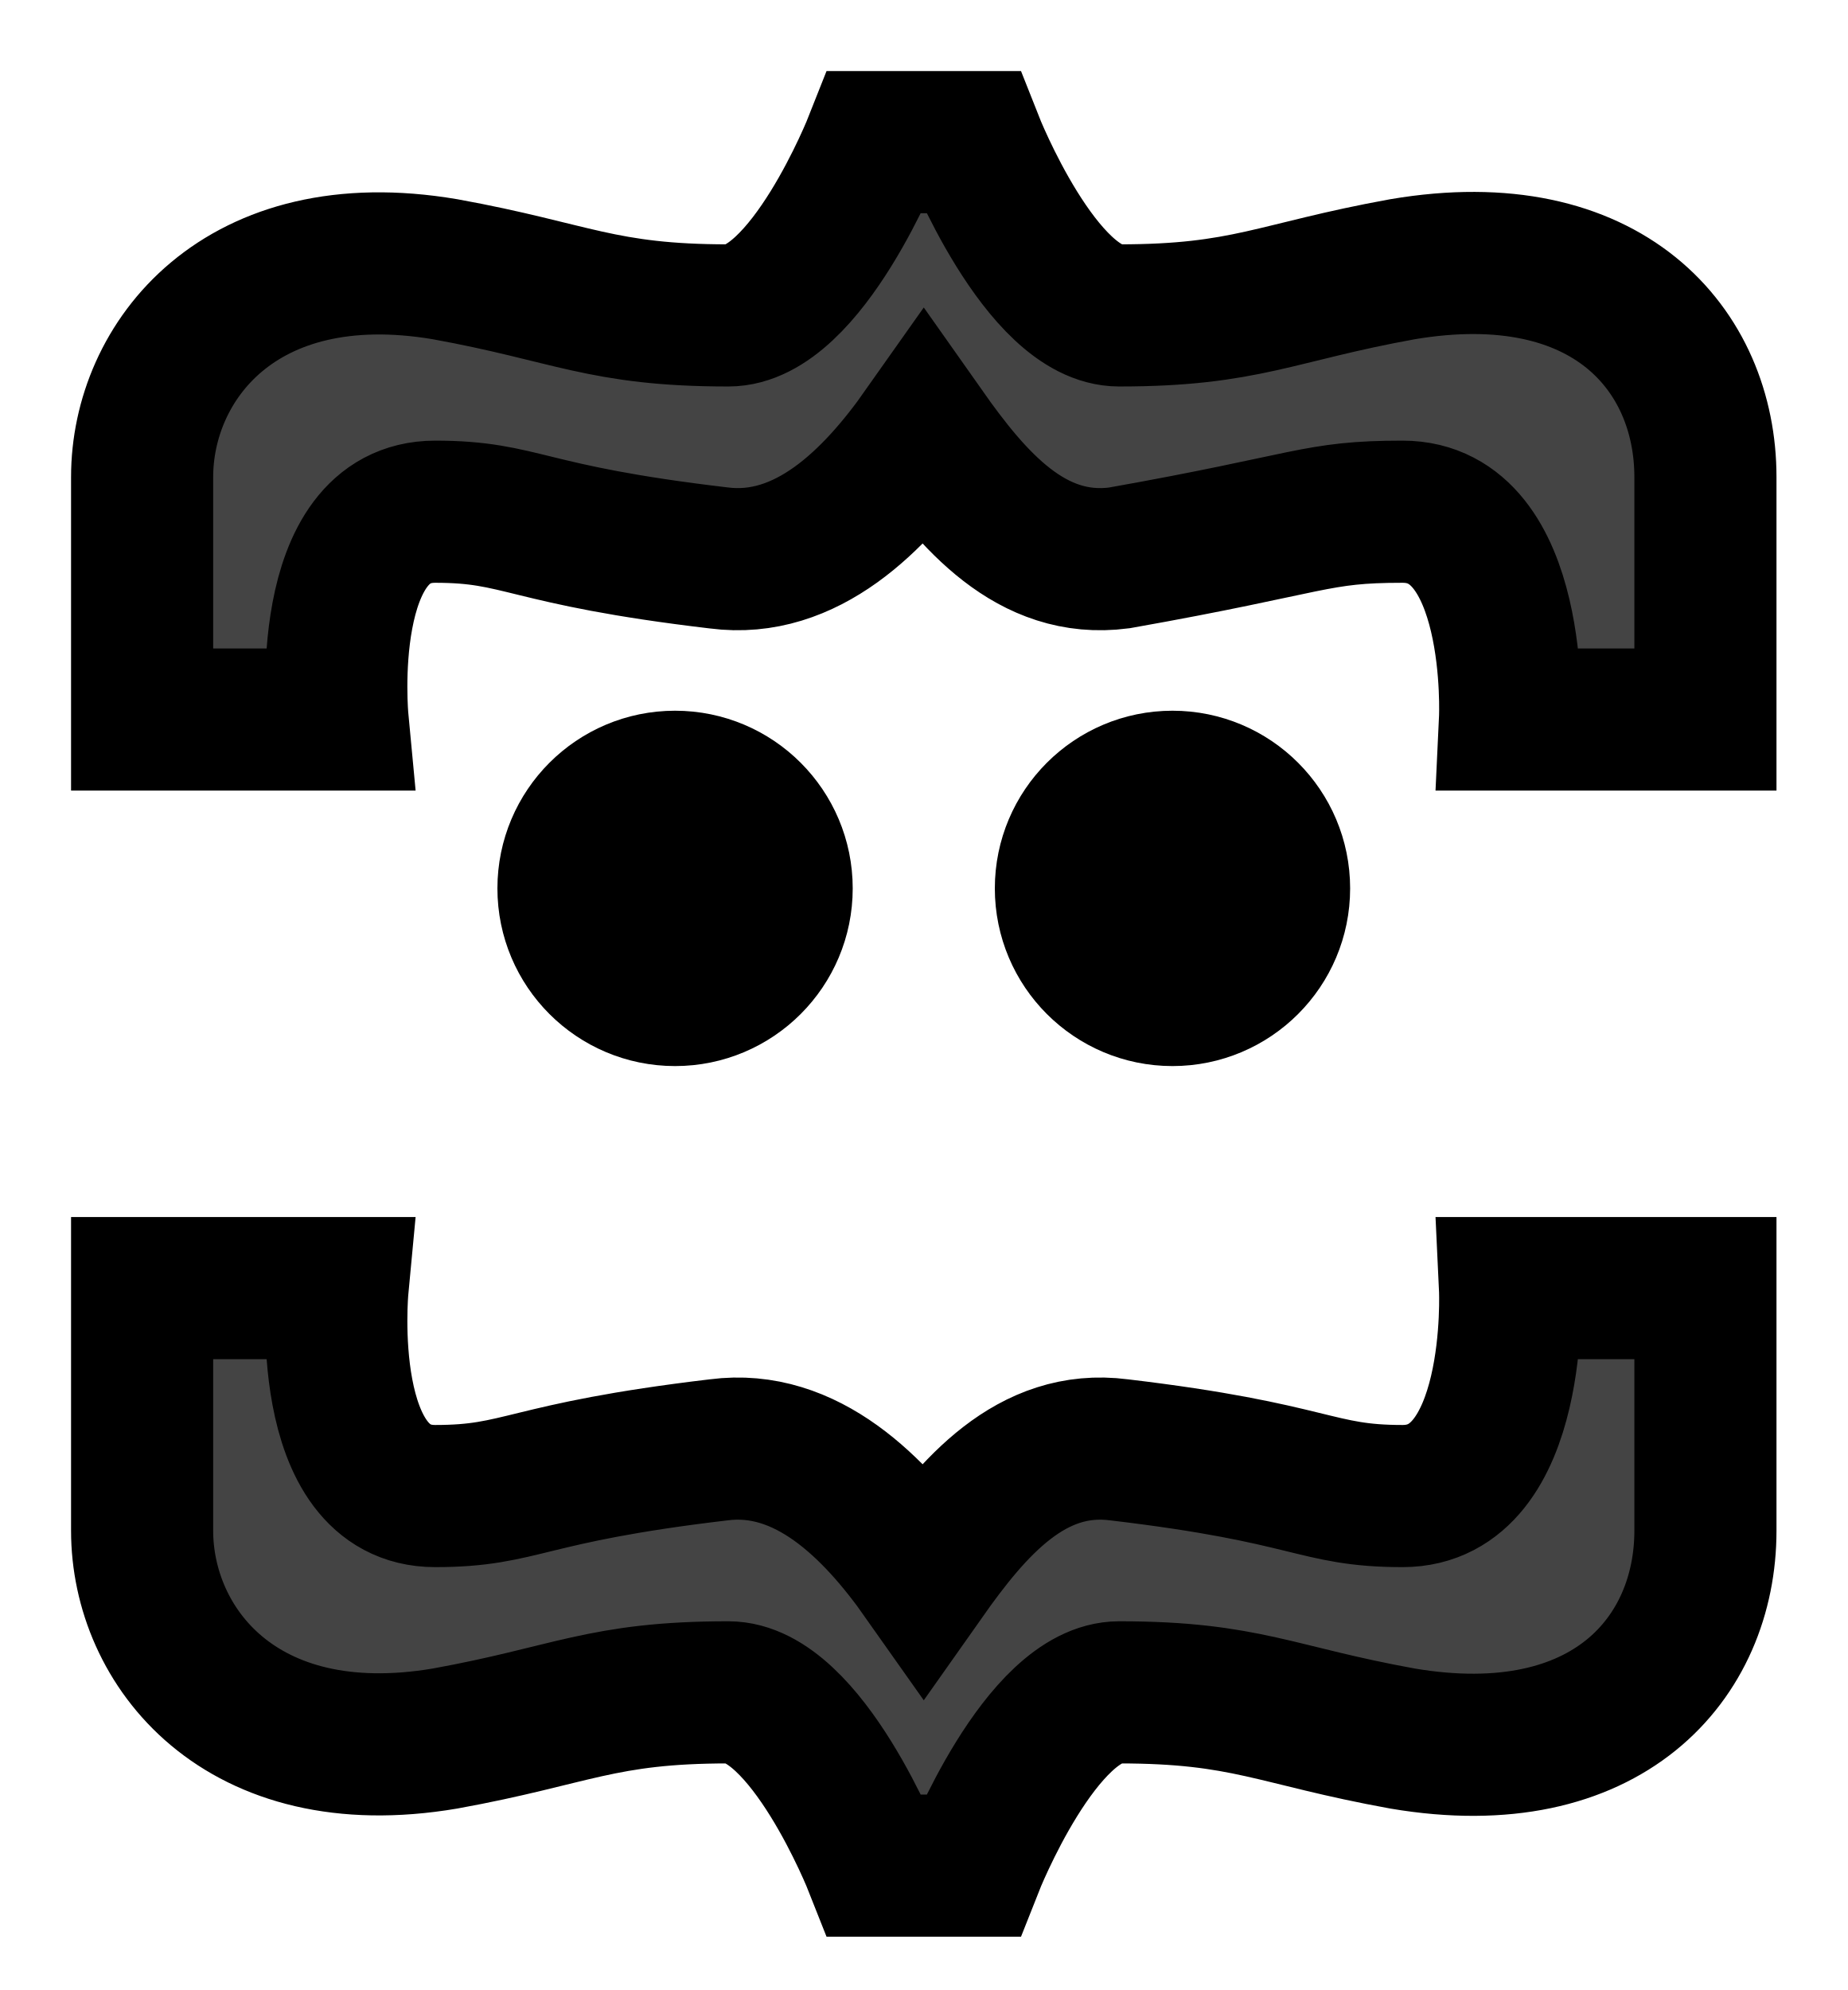
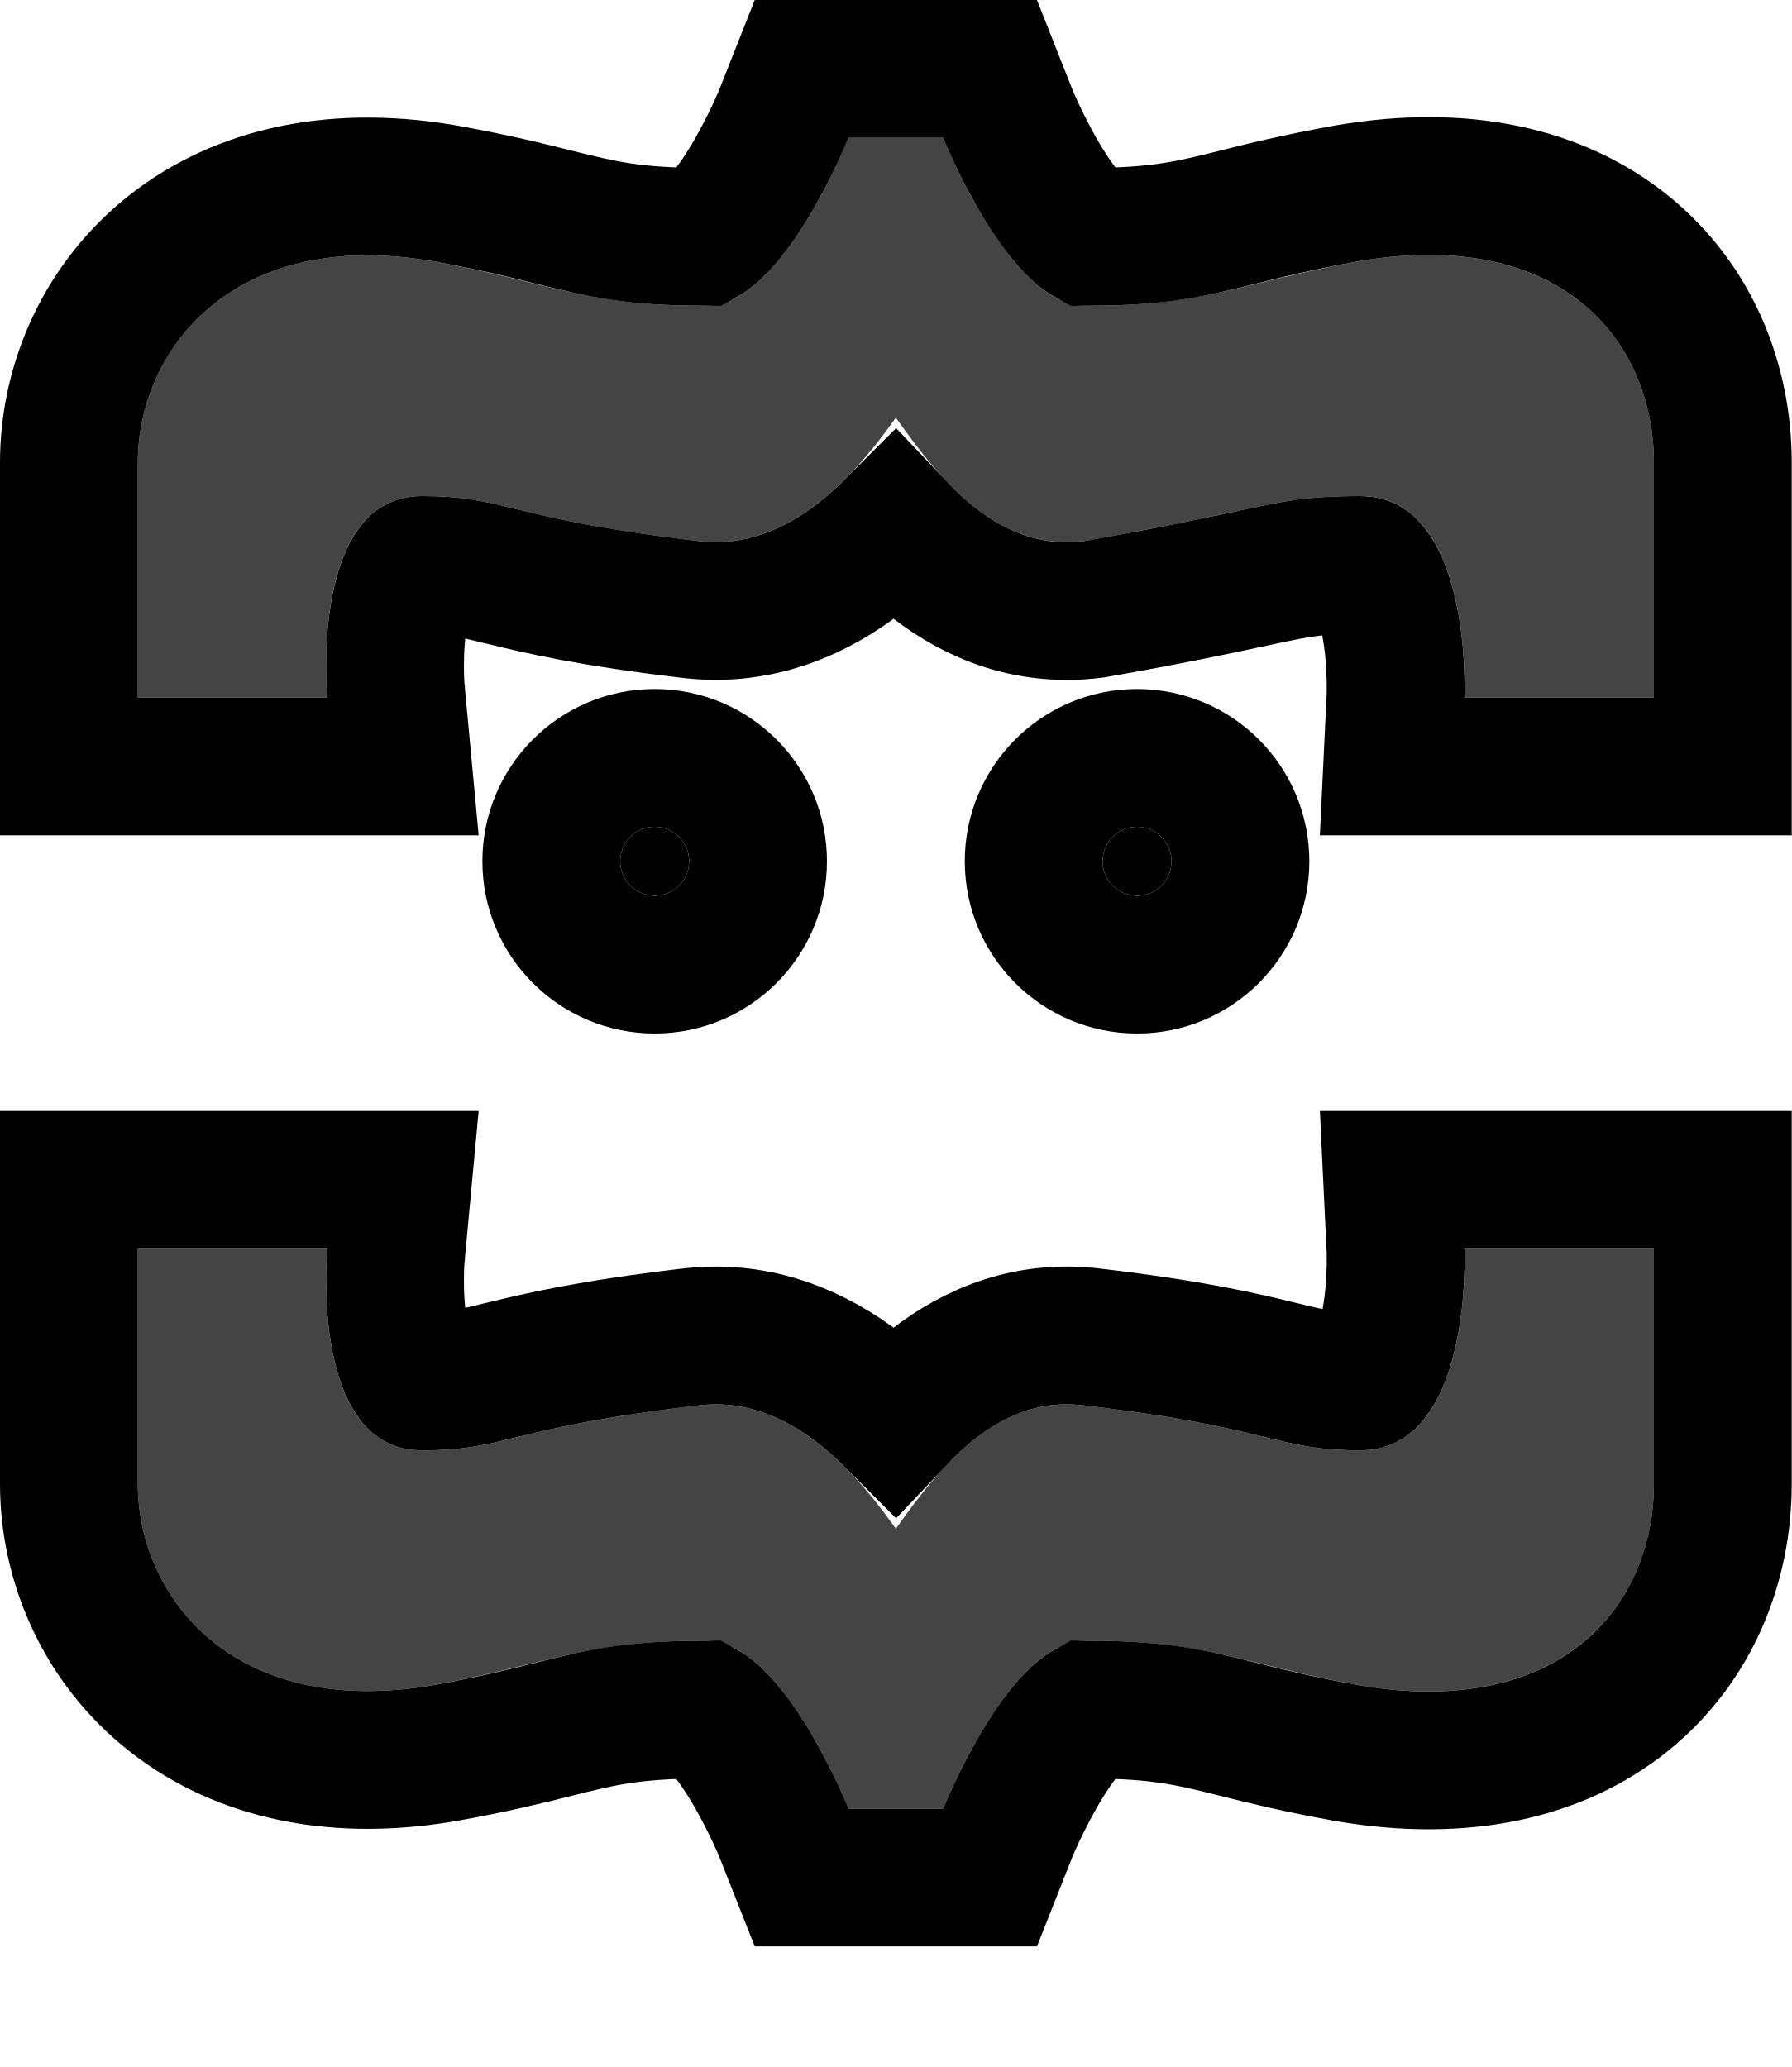
- <svg xmlns="http://www.w3.org/2000/svg" width="13" height="14" viewBox="0 0 13 14" fill="none">
+ <svg xmlns="http://www.w3.org/2000/svg" width="13" height="15" viewBox="0 0 13 15" fill="none">
  <path d="M9.869 1.894C8.975 2.056 8.769 2.219 7.875 2.219C7.325 2.219 6.844 1 6.844 1H6.156C6.156 1 5.675 2.219 5.125 2.219C4.231 2.219 4.025 2.056 3.131 1.894C1.688 1.65 1 2.544 1 3.356C1 4.169 1 5.062 1 5.062H2.375C2.375 5.062 2.237 3.6 3.062 3.6C3.681 3.6 3.681 3.763 5.056 3.925C5.675 4.006 6.156 3.519 6.5 3.031C6.844 3.519 7.256 4.006 7.875 3.925C9.25 3.681 9.25 3.6 9.869 3.6C10.694 3.6 10.625 5.062 10.625 5.062H12C12 5.062 12 4.25 12 3.356C12 2.462 11.312 1.65 9.869 1.894Z" fill="#444444" />
  <path d="M9.869 12.231C8.975 12.069 8.769 11.906 7.875 11.906C7.325 11.906 6.844 13.125 6.844 13.125H6.156C6.156 13.125 5.675 11.906 5.125 11.906C4.231 11.906 4.025 12.069 3.131 12.231C1.688 12.475 1 11.581 1 10.769C1 9.956 1 9.062 1 9.062H2.375C2.375 9.062 2.237 10.525 3.062 10.525C3.681 10.525 3.681 10.363 5.056 10.2C5.675 10.119 6.156 10.606 6.5 11.094C6.844 10.606 7.256 10.119 7.875 10.2C9.25 10.363 9.25 10.525 9.869 10.525C10.694 10.525 10.625 9.062 10.625 9.062H12C12 9.062 12 9.875 12 10.769C12 11.662 11.312 12.475 9.869 12.231Z" fill="#444444" />
-   <path d="M9.869 1.894C8.975 2.056 8.769 2.219 7.875 2.219C7.325 2.219 6.844 1 6.844 1H6.156C6.156 1 5.675 2.219 5.125 2.219C4.231 2.219 4.025 2.056 3.131 1.894C1.688 1.65 1 2.544 1 3.356C1 4.169 1 5.062 1 5.062H2.375C2.375 5.062 2.237 3.6 3.062 3.6C3.681 3.6 3.681 3.763 5.056 3.925C5.675 4.006 6.156 3.519 6.5 3.031C6.844 3.519 7.256 4.006 7.875 3.925C9.25 3.681 9.25 3.6 9.869 3.6C10.694 3.6 10.625 5.062 10.625 5.062H12C12 5.062 12 4.25 12 3.356C12 2.462 11.312 1.65 9.869 1.894Z" stroke="black" />
-   <path d="M9.869 12.231C8.975 12.069 8.769 11.906 7.875 11.906C7.325 11.906 6.844 13.125 6.844 13.125H6.156C6.156 13.125 5.675 11.906 5.125 11.906C4.231 11.906 4.025 12.069 3.131 12.231C1.688 12.475 1 11.581 1 10.769C1 9.956 1 9.062 1 9.062H2.375C2.375 9.062 2.237 10.525 3.062 10.525C3.681 10.525 3.681 10.363 5.056 10.2C5.675 10.119 6.156 10.606 6.5 11.094C6.844 10.606 7.256 10.119 7.875 10.2C9.25 10.363 9.25 10.525 9.869 10.525C10.694 10.525 10.625 9.062 10.625 9.062H12C12 9.062 12 9.875 12 10.769C12 11.662 11.312 12.475 9.869 12.231Z" stroke="black" />
-   <circle cx="4.75" cy="6.25" r="0.75" fill="black" stroke="black" />
-   <circle cx="8.25" cy="6.25" r="0.75" fill="black" stroke="black" />
+   <path d="M5 6.25C5 6.388 4.888 6.5 4.75 6.5C4.612 6.5 4.5 6.388 4.5 6.25C4.5 6.112 4.612 6 4.75 6C4.888 6 5 6.112 5 6.25Z" fill="black" />
+   <path d="M8.5 6.25C8.5 6.388 8.388 6.5 8.25 6.5C8.112 6.5 8 6.388 8 6.25C8 6.112 8.112 6 8.25 6C8.388 6 8.5 6.112 8.5 6.25Z" fill="black" />
+   <path d="M9.786 1.401L9.786 1.401L9.779 1.402C9.413 1.468 9.172 1.528 8.974 1.578C8.631 1.663 8.415 1.717 7.896 1.719C7.885 1.713 7.861 1.698 7.823 1.663C7.746 1.591 7.661 1.48 7.578 1.346C7.497 1.215 7.429 1.081 7.38 0.978C7.356 0.927 7.338 0.885 7.325 0.856C7.319 0.842 7.315 0.831 7.312 0.824L7.309 0.817L7.309 0.816L7.309 0.816L7.309 0.816L7.309 0.816L7.309 0.816L7.184 0.5H6.844H6.156H5.816L5.691 0.816L5.691 0.816L5.691 0.816L5.691 0.816L5.691 0.816L5.691 0.817L5.688 0.824C5.685 0.831 5.681 0.842 5.675 0.856C5.662 0.885 5.644 0.927 5.62 0.978C5.571 1.081 5.503 1.215 5.422 1.346C5.339 1.48 5.254 1.591 5.177 1.663C5.139 1.698 5.115 1.713 5.104 1.719C4.585 1.717 4.369 1.663 4.026 1.578C3.828 1.528 3.587 1.468 3.221 1.402L3.221 1.402L3.214 1.401C2.376 1.259 1.688 1.441 1.204 1.845C0.729 2.242 0.5 2.814 0.5 3.356V3.433V3.509V3.586V3.591V3.596V3.6V3.605V3.61V3.615V3.62V3.624V3.629V3.634V3.639V3.644V3.648V3.653V3.658V3.663V3.668V3.672V3.677V3.682V3.687V3.692V3.696V3.701V3.706V3.711V3.715V3.72V3.725V3.73V3.735V3.739V3.744V3.749V3.754V3.758V3.763V3.768V3.773V3.777V3.782V3.787V3.792V3.796V3.801V3.806V3.811V3.815V3.82V3.825V3.83V3.834V3.839V3.844V3.849V3.853V3.858V3.863V3.867V3.872V3.877V3.882V3.886V3.891V3.896V3.9V3.905V3.91V3.914V3.919V3.924V3.928V3.933V3.938V3.942V3.947V3.952V3.956V3.961V3.966V3.97V3.975V3.98V3.984V3.989V3.993V3.998V4.003V4.007V4.012V4.016V4.021V4.026V4.03V4.035V4.039V4.044V4.049V4.053V4.058V4.062V4.067V4.071V4.076V4.08V4.085V4.089V4.094V4.098V4.103V4.108V4.112V4.117V4.121V4.125V4.13V4.134V4.139V4.143V4.148V4.152V4.157V4.161V4.166V4.183V4.253V4.287V4.304V4.321V4.388V4.514V4.91V4.975V5.001V5.023V5.04V5.047V5.052V5.057V5.058V5.06V5.062V5.062V5.062V5.062V5.062L1 5.062H0.5V5.562H1H2.375H2.924L2.873 5.017L2.873 5.017C2.873 5.017 2.873 5.017 2.873 5.017C2.873 5.016 2.873 5.016 2.873 5.016C2.873 5.016 2.873 5.016 2.873 5.016L2.873 5.016L2.872 5.009C2.872 5.001 2.871 4.989 2.87 4.973C2.868 4.94 2.866 4.892 2.866 4.834C2.866 4.715 2.874 4.565 2.901 4.424C2.929 4.274 2.97 4.178 3.007 4.129C3.027 4.102 3.032 4.1 3.062 4.1C3.301 4.1 3.407 4.126 3.634 4.182C3.642 4.184 3.649 4.185 3.657 4.187C3.921 4.252 4.285 4.337 4.995 4.421C5.462 4.481 5.861 4.322 6.173 4.098C6.288 4.015 6.394 3.922 6.492 3.824C6.58 3.917 6.675 4.007 6.779 4.087C7.08 4.32 7.468 4.483 7.94 4.421L7.951 4.419L7.962 4.417C8.496 4.323 8.832 4.251 9.066 4.201C9.138 4.186 9.2 4.172 9.255 4.161C9.475 4.116 9.596 4.1 9.869 4.1C9.901 4.1 9.915 4.104 9.944 4.141C9.988 4.195 10.034 4.296 10.069 4.446C10.103 4.588 10.118 4.738 10.123 4.857C10.126 4.916 10.127 4.964 10.126 4.996C10.126 5.012 10.126 5.025 10.126 5.032L10.126 5.039L10.126 5.039L10.126 5.039L10.126 5.04C10.126 5.04 10.126 5.04 10.126 5.04L10.126 5.04L10.126 5.04L10.101 5.562H10.625H12H12.5V5.062V5.062V5.062V5.062V5.062V5.062V5.062V5.062V5.062V5.062V5.061V5.061V5.061V5.061V5.06V5.06V5.06V5.06V5.059V5.059V5.058V5.058V5.058V5.057V5.057V5.056V5.056V5.055V5.055V5.054V5.054V5.053V5.053V5.052V5.051V5.051V5.05V5.049V5.049V5.048V5.047V5.046V5.046V5.045V5.044V5.043V5.043V5.042V5.041V5.04V5.039V5.038V5.037V5.036V5.035V5.034V5.033V5.032V5.031V5.03V5.029V5.028V5.027V5.026V5.025V5.024V5.022V5.021V5.02V5.019V5.018V5.016V5.015V5.014V5.013V5.011V5.01V5.009V5.007V5.006V5.004V5.003V5.002V5V4.999V4.997V4.996V4.994V4.993V4.991V4.99V4.988V4.986V4.985V4.983V4.982V4.98V4.978V4.977V4.975V4.973V4.972V4.97V4.968V4.966V4.965V4.963V4.961V4.959V4.957V4.955V4.954V4.952V4.95V4.948V4.946V4.944V4.942V4.94V4.938V4.936V4.934V4.932V4.93V4.928V4.926V4.924V4.922V4.919V4.917V4.915V4.913V4.911V4.909V4.906V4.904V4.902V4.9V4.897V4.895V4.893V4.891V4.888V4.886V4.884V4.881V4.879V4.876V4.874V4.872V4.869V4.867V4.864V4.862V4.859V4.857V4.854V4.852V4.849V4.847V4.844V4.842V4.839V4.836V4.834V4.831V4.829V4.826V4.823V4.821V4.818V4.815V4.812V4.81V4.807V4.804V4.801V4.799V4.796V4.793V4.79V4.787V4.785V4.782V4.779V4.776V4.773V4.77V4.767V4.764V4.761V4.758V4.755V4.752V4.749V4.746V4.743V4.74V4.737V4.734V4.731V4.728V4.725V4.722V4.719V4.716V4.712V4.709V4.706V4.703V4.7V4.697V4.693V4.69V4.687V4.684V4.68V4.677V4.674V4.67V4.667V4.664V4.661V4.657V4.654V4.65V4.647V4.644V4.64V4.637V4.633V4.63V4.627V4.623V4.62V4.616V4.613V4.609V4.606V4.602V4.599V4.595V4.592V4.588V4.584V4.581V4.577V4.574V4.57V4.566V4.563V4.559V4.556V4.552V4.548V4.545V4.541V4.537V4.533V4.53V4.526V4.522V4.518V4.515V4.511V4.507V4.503V4.5V4.496V4.492V4.488V4.484V4.48V4.476V4.473V4.469V4.465V4.461V4.457V4.453V4.449V4.445V4.441V4.437V4.433V4.429V4.425V4.421V4.417V4.413V4.409V4.405V4.401V4.397V4.393V4.389V4.385V4.381V4.377V4.373V4.369V4.365V4.36V4.356V4.352V4.348V4.344V4.34V4.335V4.331V4.327V4.323V4.319V4.314V4.31V4.306V4.302V4.297V4.293V4.289V4.285V4.28V4.276V4.272V4.267V4.263V4.259V4.254V4.25V4.246V4.241V4.237V4.233V4.228V4.224V4.219V4.215V4.211V4.206V4.202V4.197V4.193V4.188V4.184V4.179V4.175V4.171V4.166V4.162V4.157V4.153V4.148V4.144V4.139V4.134V4.13V4.125V4.121V4.116V4.112V4.107V4.102V4.098V4.093V4.089V4.084V4.079V4.075V4.07V4.066V4.061V4.056V4.052V4.047V4.042V4.038V4.033V4.028V4.023V4.019V4.014V4.009V4.005V4V3.995V3.99V3.986V3.981V3.976V3.971V3.967V3.962V3.957V3.952V3.947V3.943V3.938V3.933V3.928V3.923V3.919V3.914V3.909V3.904V3.899V3.894V3.89V3.885V3.88V3.875V3.87V3.865V3.86V3.855V3.85V3.846V3.841V3.836V3.831V3.826V3.821V3.816V3.811V3.806V3.801V3.796V3.791V3.786V3.781V3.776V3.771V3.766V3.761V3.756V3.751V3.746V3.741V3.736V3.731V3.726V3.721V3.716V3.711V3.706V3.701V3.696V3.691V3.686V3.681V3.676V3.671V3.666V3.661V3.656V3.651V3.646V3.641V3.635V3.63V3.625V3.62V3.615V3.61V3.605V3.6V3.595V3.59V3.584V3.579V3.574V3.569V3.564V3.559V3.554V3.548V3.543V3.538V3.533V3.528V3.523V3.518V3.512V3.507V3.502V3.497V3.492V3.486V3.481V3.476V3.471V3.466V3.461V3.455V3.45V3.445V3.44V3.435V3.429V3.424V3.419V3.414V3.409V3.403V3.398V3.393V3.388V3.382V3.377V3.372V3.367V3.361V3.356C12.5 2.783 12.277 2.203 11.79 1.809C11.299 1.413 10.611 1.261 9.786 1.401ZM9.779 12.723L9.779 12.723L9.786 12.724C10.611 12.864 11.299 12.712 11.79 12.316C12.277 11.922 12.5 11.342 12.5 10.769V10.764V10.758V10.753V10.748V10.743V10.737V10.732V10.727V10.722V10.716V10.711V10.706V10.701V10.696V10.69V10.685V10.68V10.675V10.67V10.664V10.659V10.654V10.649V10.644V10.639V10.633V10.628V10.623V10.618V10.613V10.607V10.602V10.597V10.592V10.587V10.582V10.576V10.571V10.566V10.561V10.556V10.551V10.546V10.541V10.536V10.53V10.525V10.52V10.515V10.51V10.505V10.5V10.495V10.489V10.484V10.479V10.474V10.469V10.464V10.459V10.454V10.449V10.444V10.439V10.434V10.429V10.424V10.419V10.414V10.409V10.404V10.399V10.393V10.389V10.383V10.379V10.373V10.368V10.364V10.358V10.354V10.349V10.344V10.339V10.334V10.329V10.324V10.319V10.314V10.309V10.304V10.299V10.294V10.289V10.284V10.279V10.274V10.27V10.265V10.26V10.255V10.25V10.245V10.24V10.235V10.231V10.226V10.221V10.216V10.211V10.206V10.201V10.197V10.192V10.187V10.182V10.178V10.173V10.168V10.163V10.158V10.154V10.149V10.144V10.139V10.135V10.13V10.125V10.12V10.116V10.111V10.106V10.101V10.097V10.092V10.087V10.083V10.078V10.073V10.069V10.064V10.059V10.055V10.05V10.046V10.041V10.036V10.032V10.027V10.023V10.018V10.013V10.009V10.004V10V9.995V9.991V9.986V9.982V9.977V9.972V9.968V9.963V9.959V9.954V9.95V9.946V9.941V9.937V9.932V9.928V9.923V9.919V9.914V9.91V9.906V9.901V9.897V9.892V9.888V9.884V9.879V9.875V9.871V9.866V9.862V9.858V9.853V9.849V9.845V9.84V9.836V9.832V9.828V9.823V9.819V9.815V9.811V9.806V9.802V9.798V9.794V9.79V9.785V9.781V9.777V9.773V9.769V9.765V9.76V9.756V9.752V9.748V9.744V9.74V9.736V9.732V9.728V9.724V9.72V9.716V9.712V9.708V9.704V9.7V9.696V9.692V9.688V9.684V9.68V9.676V9.672V9.668V9.664V9.66V9.656V9.652V9.649V9.645V9.641V9.637V9.633V9.629V9.625V9.622V9.618V9.614V9.61V9.607V9.603V9.599V9.595V9.592V9.588V9.584V9.58V9.577V9.573V9.569V9.566V9.562V9.559V9.555V9.551V9.548V9.544V9.541V9.537V9.533V9.53V9.526V9.523V9.519V9.516V9.512V9.509V9.505V9.502V9.498V9.495V9.492V9.488V9.485V9.481V9.478V9.475V9.471V9.468V9.464V9.461V9.458V9.455V9.451V9.448V9.445V9.441V9.438V9.435V9.432V9.428V9.425V9.422V9.419V9.416V9.413V9.409V9.406V9.403V9.4V9.397V9.394V9.391V9.388V9.385V9.382V9.379V9.376V9.373V9.37V9.367V9.364V9.361V9.358V9.355V9.352V9.349V9.346V9.343V9.341V9.338V9.335V9.332V9.329V9.326V9.324V9.321V9.318V9.315V9.313V9.31V9.307V9.304V9.302V9.299V9.296V9.294V9.291V9.289V9.286V9.283V9.281V9.278V9.276V9.273V9.271V9.268V9.266V9.263V9.261V9.258V9.256V9.253V9.251V9.249V9.246V9.244V9.241V9.239V9.237V9.234V9.232V9.23V9.228V9.225V9.223V9.221V9.219V9.216V9.214V9.212V9.21V9.208V9.206V9.203V9.201V9.199V9.197V9.195V9.193V9.191V9.189V9.187V9.185V9.183V9.181V9.179V9.177V9.175V9.173V9.171V9.17V9.168V9.166V9.164V9.162V9.16V9.159V9.157V9.155V9.153V9.152V9.15V9.148V9.147V9.145V9.143V9.142V9.14V9.139V9.137V9.135V9.134V9.132V9.131V9.129V9.128V9.126V9.125V9.123V9.122V9.121V9.119V9.118V9.116V9.115V9.114V9.113V9.111V9.11V9.109V9.107V9.106V9.105V9.104V9.103V9.101V9.1V9.099V9.098V9.097V9.096V9.095V9.094V9.093V9.092V9.091V9.09V9.089V9.088V9.087V9.086V9.085V9.084V9.083V9.082V9.082V9.081V9.08V9.079V9.079V9.078V9.077V9.076V9.076V9.075V9.074V9.074V9.073V9.072V9.072V9.071V9.071V9.07V9.07V9.069V9.069V9.068V9.068V9.067V9.067V9.067V9.066V9.066V9.065V9.065V9.065V9.065V9.064V9.064V9.064V9.064V9.063V9.063V9.063V9.063V9.063V9.063V9.063V9.063V9.063V9.062V8.562H12H10.625H10.101L10.126 9.085L10.126 9.085L10.126 9.085C10.126 9.085 10.126 9.085 10.126 9.085C10.126 9.086 10.126 9.086 10.126 9.086L10.126 9.086L10.126 9.086L10.126 9.093C10.126 9.1 10.126 9.113 10.126 9.129C10.127 9.161 10.126 9.209 10.123 9.268C10.118 9.387 10.103 9.537 10.069 9.679C10.034 9.829 9.988 9.93 9.944 9.984C9.915 10.021 9.901 10.025 9.869 10.025C9.631 10.025 9.524 9.999 9.297 9.943C9.29 9.941 9.282 9.94 9.274 9.938C9.01 9.873 8.647 9.788 7.937 9.704C7.466 9.643 7.079 9.806 6.779 10.038C6.675 10.118 6.58 10.208 6.492 10.301C6.394 10.203 6.288 10.11 6.173 10.027C5.861 9.803 5.462 9.644 4.995 9.704C4.285 9.788 3.921 9.873 3.657 9.938C3.649 9.94 3.642 9.941 3.634 9.943C3.407 9.999 3.301 10.025 3.062 10.025C3.032 10.025 3.027 10.023 3.007 9.996C2.97 9.947 2.929 9.851 2.901 9.701C2.874 9.56 2.866 9.41 2.866 9.291C2.866 9.233 2.868 9.185 2.87 9.152C2.871 9.136 2.872 9.124 2.872 9.116L2.873 9.109L2.873 9.109L2.873 9.109L2.873 9.109L2.873 9.108L2.873 9.108L2.924 8.562H2.375H1H0.5V9.062V9.063V9.063V9.063V9.063V9.064V9.065V9.067V9.068V9.073V9.078V9.082V9.083V9.083V9.085V9.102V9.124V9.15V9.215V9.611V9.737V9.804V9.872V9.942V9.959V9.964V9.968V9.973V9.977V9.982V9.986V9.991V9.995V9.999V10.004V10.008V10.013V10.018V10.022V10.027V10.031V10.036V10.04V10.045V10.049V10.054V10.058V10.063V10.067V10.072V10.076V10.081V10.086V10.09V10.095V10.099V10.104V10.109V10.113V10.118V10.122V10.127V10.132V10.136V10.141V10.146V10.15V10.155V10.159V10.164V10.169V10.173V10.178V10.183V10.187V10.192V10.197V10.201V10.206V10.211V10.215V10.22V10.225V10.229V10.234V10.239V10.243V10.248V10.253V10.258V10.262V10.267V10.272V10.277V10.281V10.286V10.291V10.295V10.3V10.305V10.31V10.314V10.319V10.324V10.329V10.333V10.338V10.343V10.348V10.352V10.357V10.362V10.367V10.371V10.376V10.381V10.386V10.39V10.395V10.4V10.405V10.409V10.414V10.419V10.424V10.429V10.433V10.438V10.443V10.448V10.453V10.457V10.462V10.467V10.472V10.476V10.481V10.486V10.491V10.496V10.501V10.505V10.51V10.515V10.52V10.524V10.529V10.534V10.539V10.616V10.692V10.769C0.5 11.311 0.729 11.883 1.204 12.28C1.688 12.684 2.376 12.866 3.214 12.724L3.214 12.724L3.221 12.723C3.587 12.657 3.828 12.597 4.026 12.547C4.369 12.461 4.585 12.408 5.104 12.406C5.115 12.412 5.139 12.427 5.177 12.462C5.254 12.534 5.339 12.645 5.422 12.779C5.503 12.91 5.571 13.044 5.62 13.147C5.644 13.198 5.662 13.24 5.675 13.269C5.681 13.283 5.685 13.294 5.688 13.301L5.691 13.308L5.691 13.309L5.691 13.309L5.691 13.309L5.691 13.309L5.691 13.309L5.816 13.625H6.156H6.844H7.184L7.309 13.309L7.309 13.309L7.309 13.309L7.309 13.309L7.309 13.309L7.309 13.308L7.312 13.301C7.315 13.294 7.319 13.283 7.325 13.269C7.338 13.24 7.356 13.198 7.38 13.147C7.429 13.044 7.497 12.91 7.578 12.779C7.661 12.645 7.746 12.534 7.823 12.462C7.861 12.427 7.885 12.412 7.896 12.406C8.415 12.408 8.631 12.461 8.974 12.547C9.172 12.597 9.413 12.657 9.779 12.723ZM4.75 7C5.164 7 5.5 6.664 5.5 6.25C5.5 5.836 5.164 5.5 4.75 5.5C4.336 5.5 4 5.836 4 6.25C4 6.664 4.336 7 4.75 7ZM8.25 7C8.664 7 9 6.664 9 6.25C9 5.836 8.664 5.5 8.25 5.5C7.836 5.5 7.5 5.836 7.5 6.25C7.5 6.664 7.836 7 8.25 7Z" stroke="black" />
</svg>
